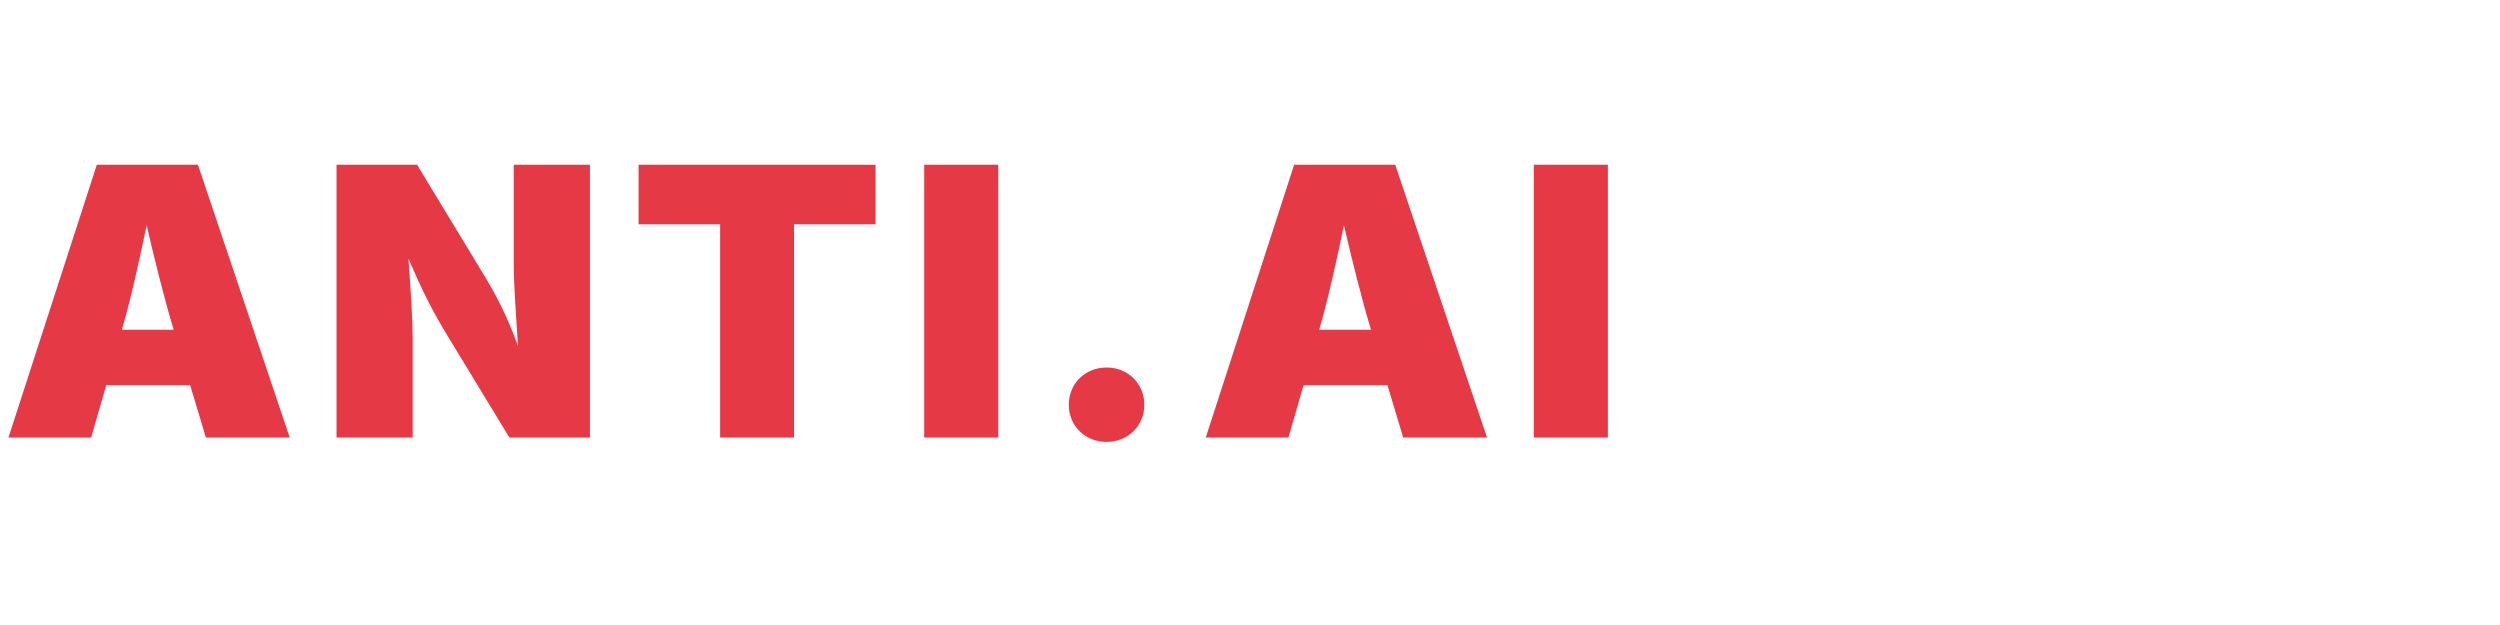
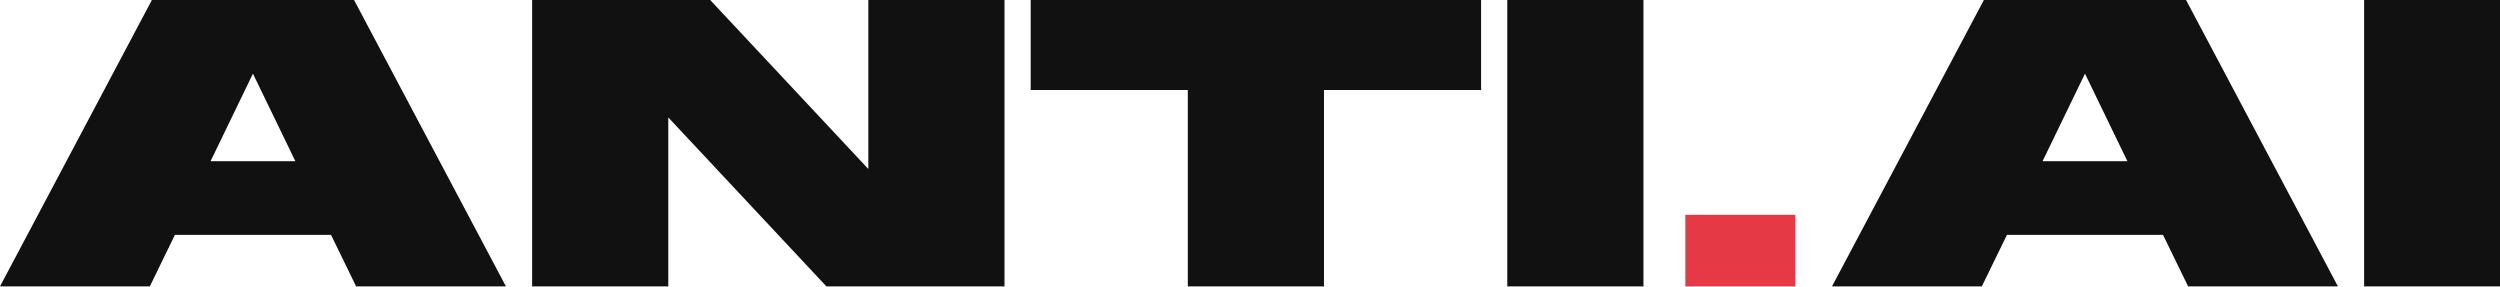
- <svg xmlns="http://www.w3.org/2000/svg" viewBox="0 0 240 60" width="240" height="60">
-   <text x="0" y="42" font-family="Inter, Arial, Helvetica, sans-serif" font-weight="900" font-size="36" fill="#e63946" letter-spacing="2">ANTI.AI</text>
+ <svg xmlns="http://www.w3.org/2000/svg" viewBox="0 0 6110 700" width="6110" height="700">
+   <path fill="#111112" fill-rule="evenodd" d="M 870.4 700 H 1236.5 L 865.3 0 H 371.2 L 0.0 700 H 366.1 L 427.5 574 H 809.0 Z M 514.6 394 L 618.2 180 L 721.9 394 Z M 2122.2 0 V 413 L 1735.7 0 H 1300.5 V 700 H 1633.3 V 287 L 2019.8 700 H 2455.0 V 0 Z M 3619.8 0 H 2519.0 V 220 H 2903.0 V 700 H 3235.8 V 220 H 3619.8 Z M 4016.6 0 H 3683.8 V 700 H 4016.6 Z M 5347.8 700 H 5713.9 L 5342.7 0 H 4848.6 L 4477.4 700 H 4843.5 L 4905.0 574 H 5286.4 Z M 4992.0 394 L 5095.7 180 L 5199.4 394 Z M 6110.7 0 H 5777.9 V 700 H 6110.7 Z" />
+   <rect x="4119.0" y="525" width="268.8" height="175" fill="#e63946" />
</svg>
